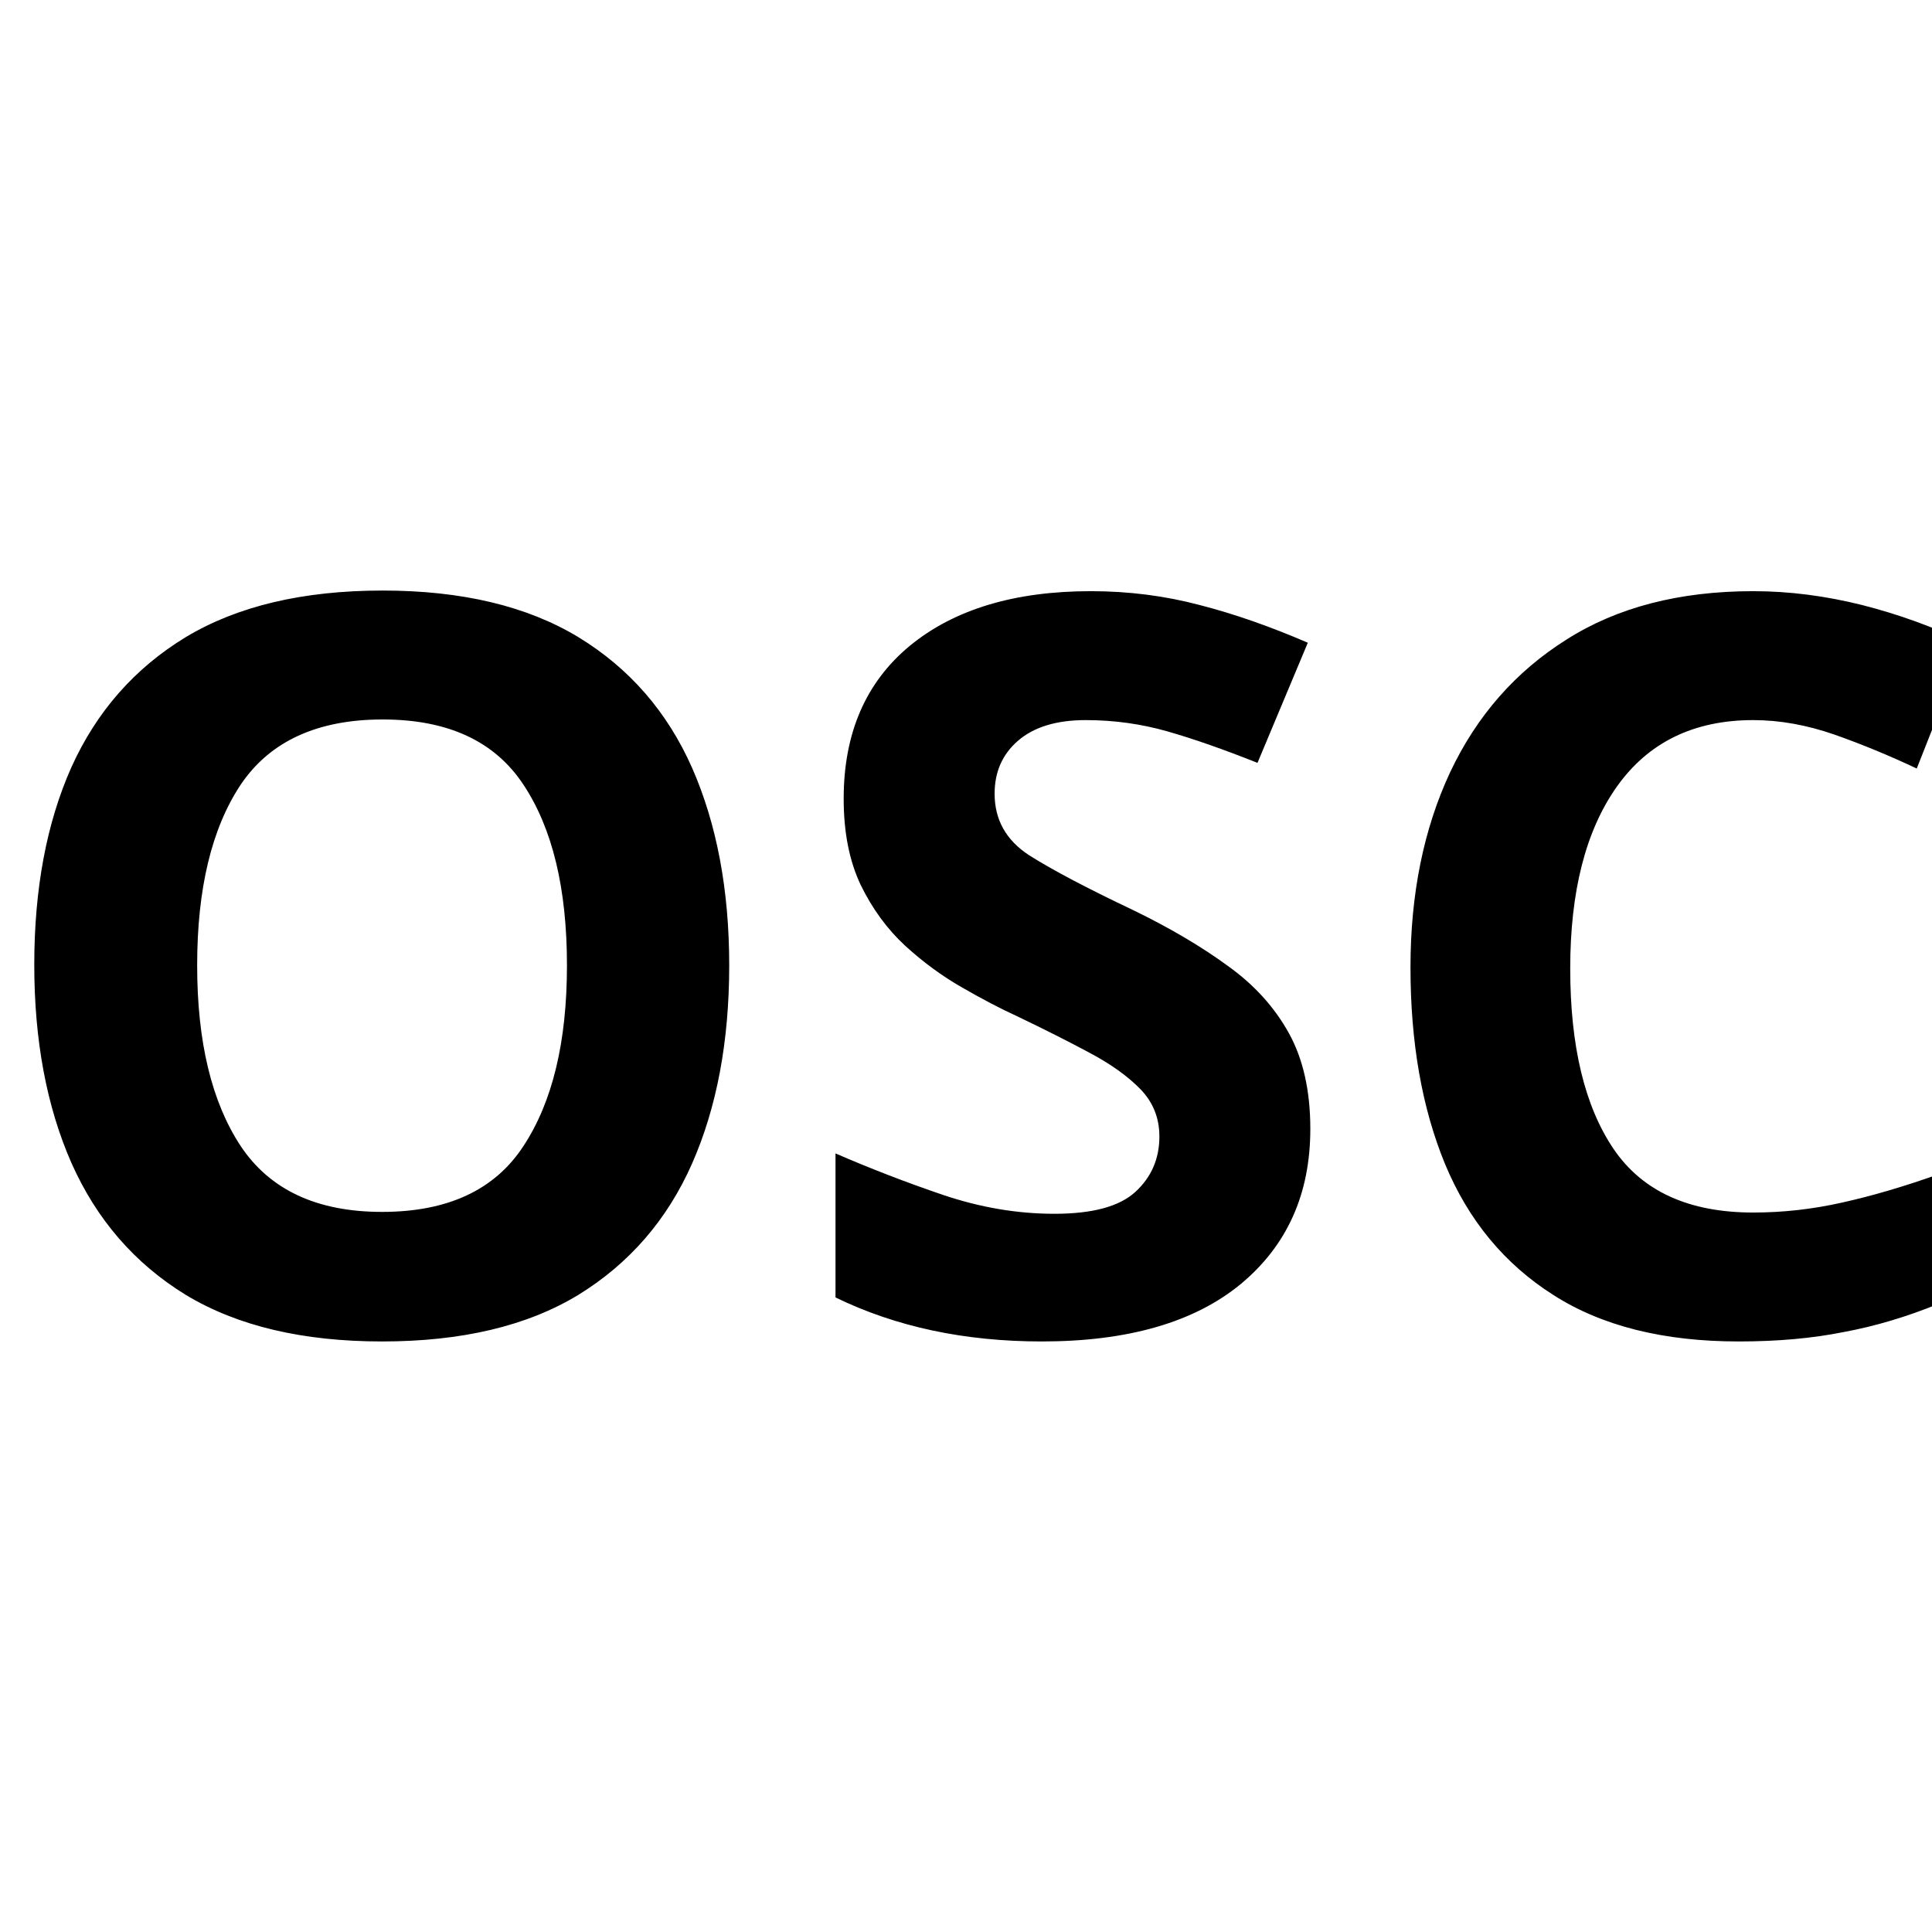
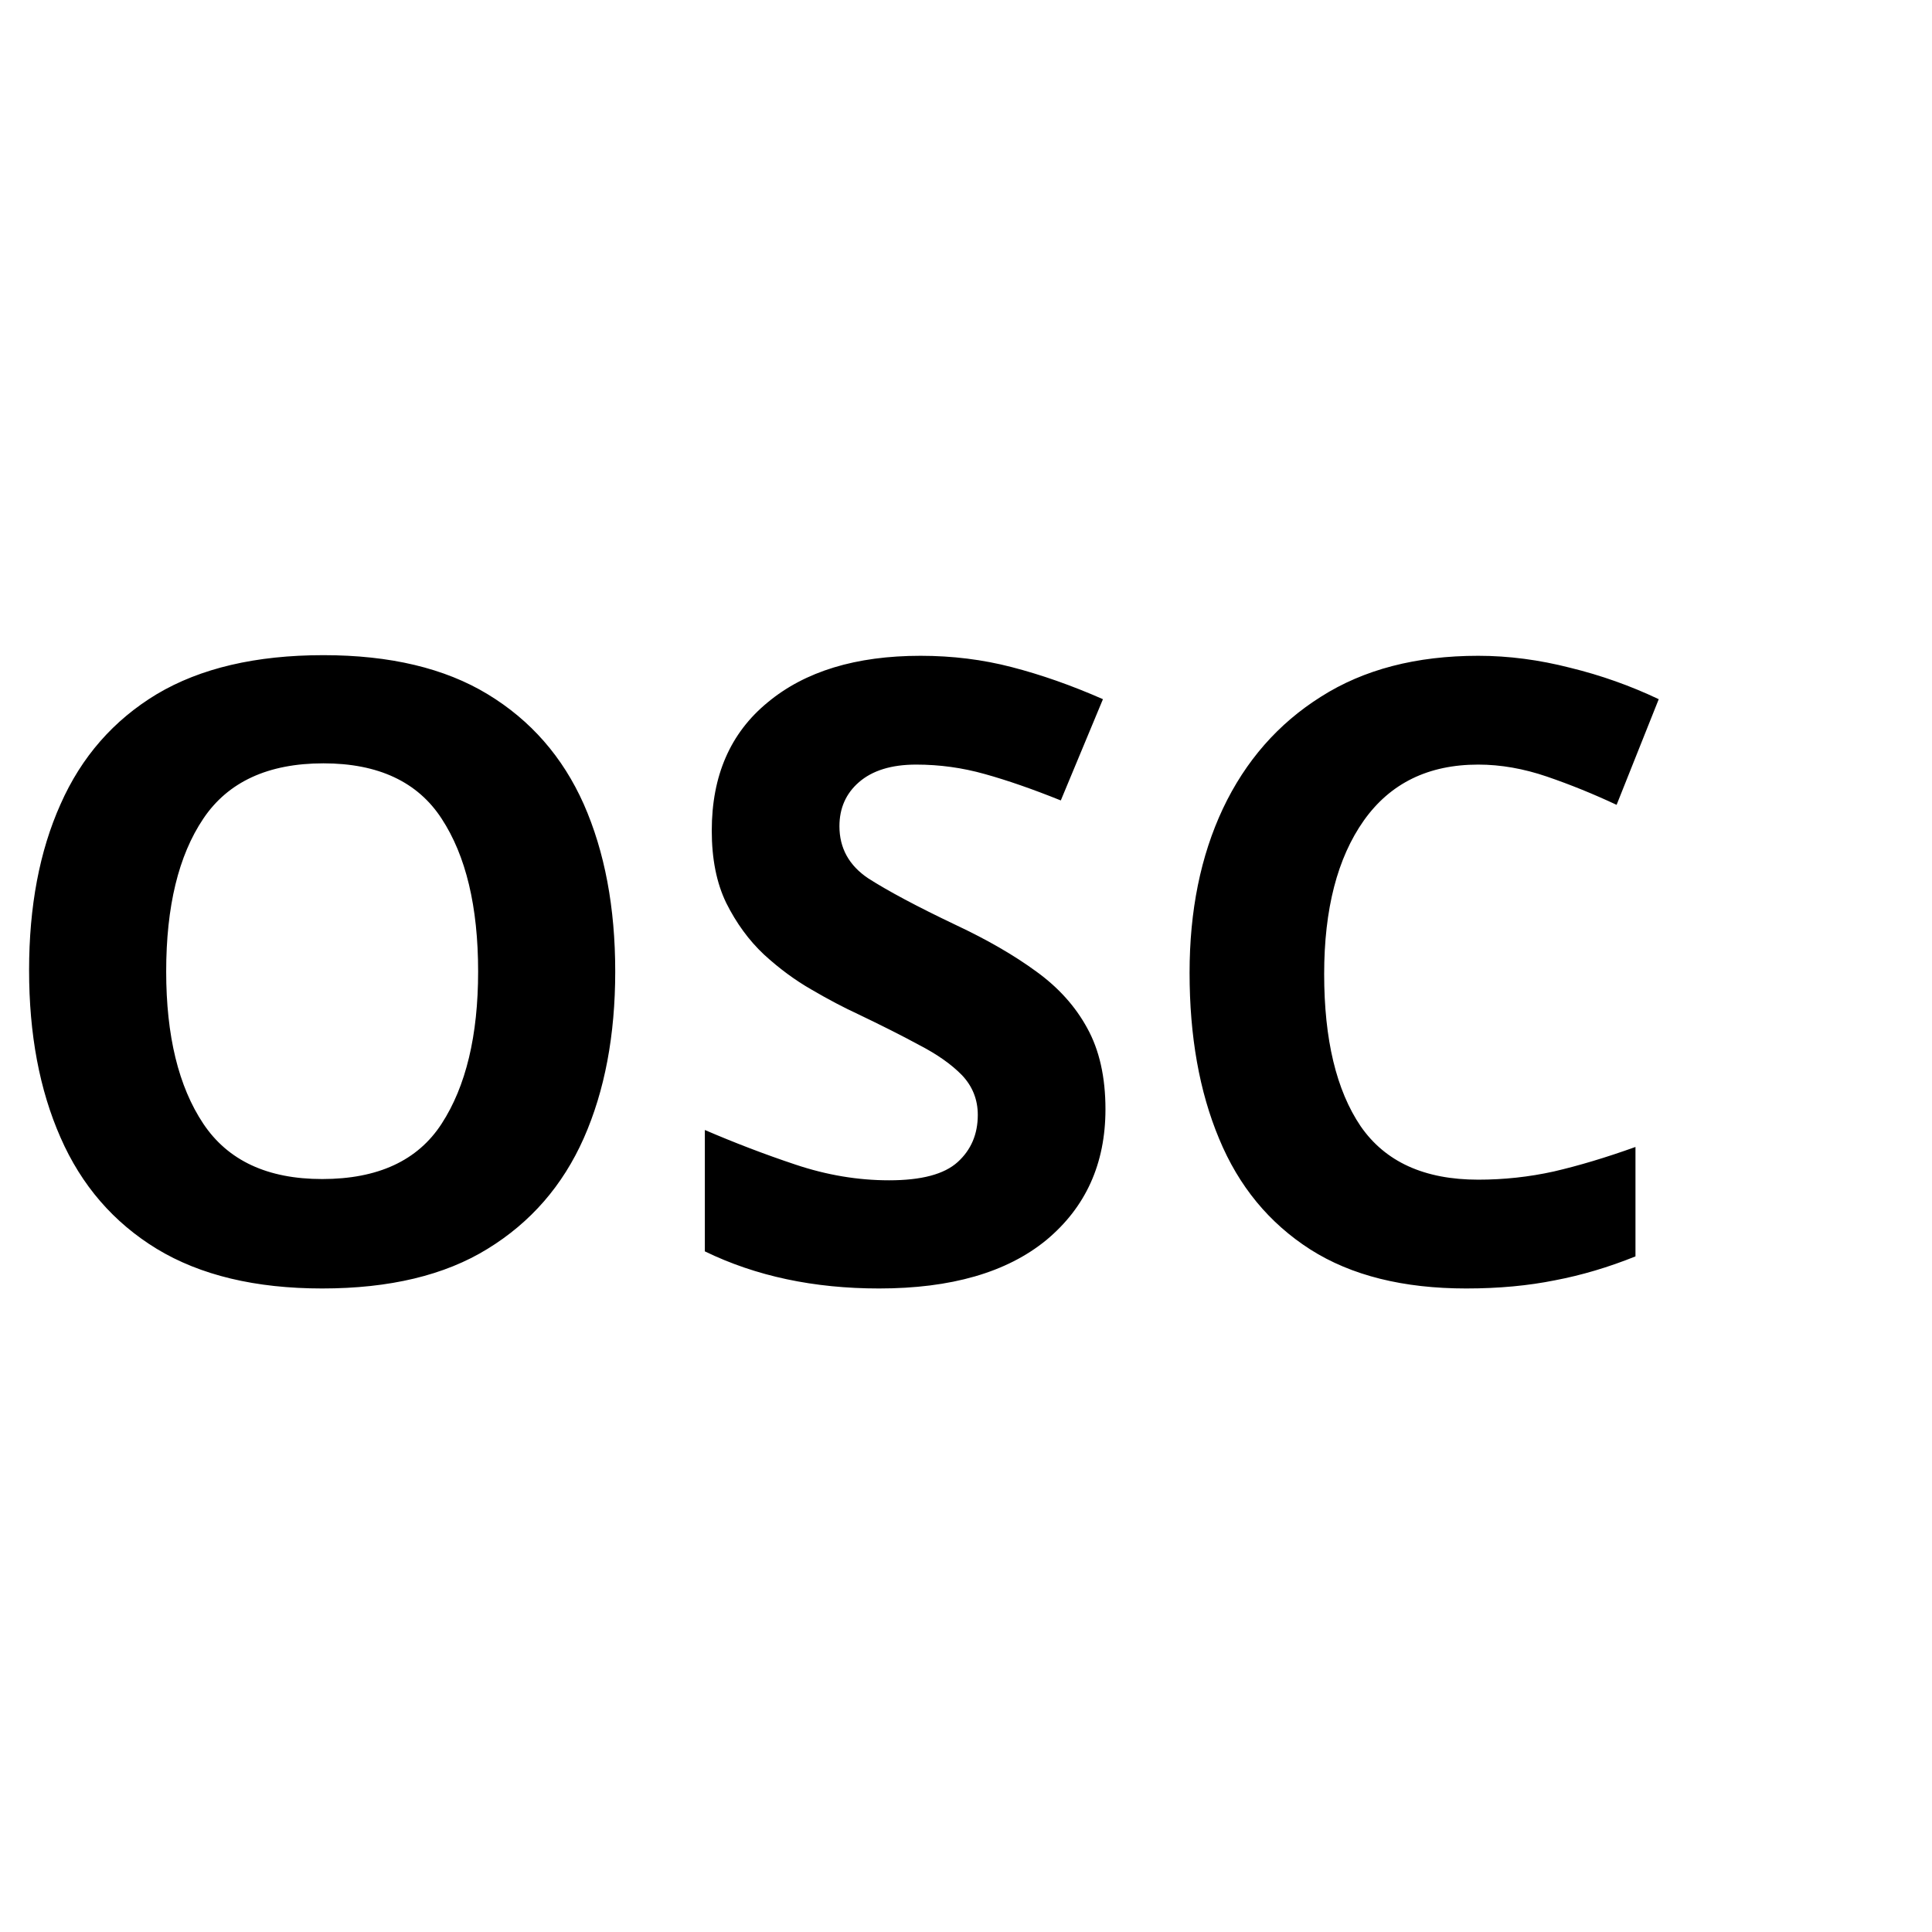
<svg xmlns="http://www.w3.org/2000/svg" width="48px" height="48px" id="svg2985" version="1.1">
  <defs id="defs2987" />
  <g id="layer1">
-     <text xml:space="preserve" style="font-size:25.384px;font-style:normal;font-weight:normal;line-height:125%;letter-spacing:0px;word-spacing:0px;fill:#000000;fill-opacity:1;stroke:none;font-family:Sans" x="-0.616" y="33.079" id="text2993">
-       <tspan id="tspan2995" x="-0.616" y="33.079" style="font-style:normal;font-variant:normal;font-weight:bold;font-stretch:normal;font-family:Droid Sans;-inkscape-font-specification:Droid Sans Bold">OSC</tspan>
+     <text xml:space="preserve" style="font-style:normal;font-weight:normal;font-size:21.406px;line-height:125%;font-family:Sans;letter-spacing:0px;word-spacing:0px;fill:#000000;fill-opacity:1;stroke:none" x="-0.51" y="31.792" id="text2993">
+       <tspan id="tspan2995" x="-0.51" y="31.792" style="font-style:normal;font-variant:normal;font-weight:bold;font-stretch:normal;font-family:'Droid Sans';-inkscape-font-specification:'Droid Sans Bold'">OSC</tspan>
    </text>
  </g>
</svg>
